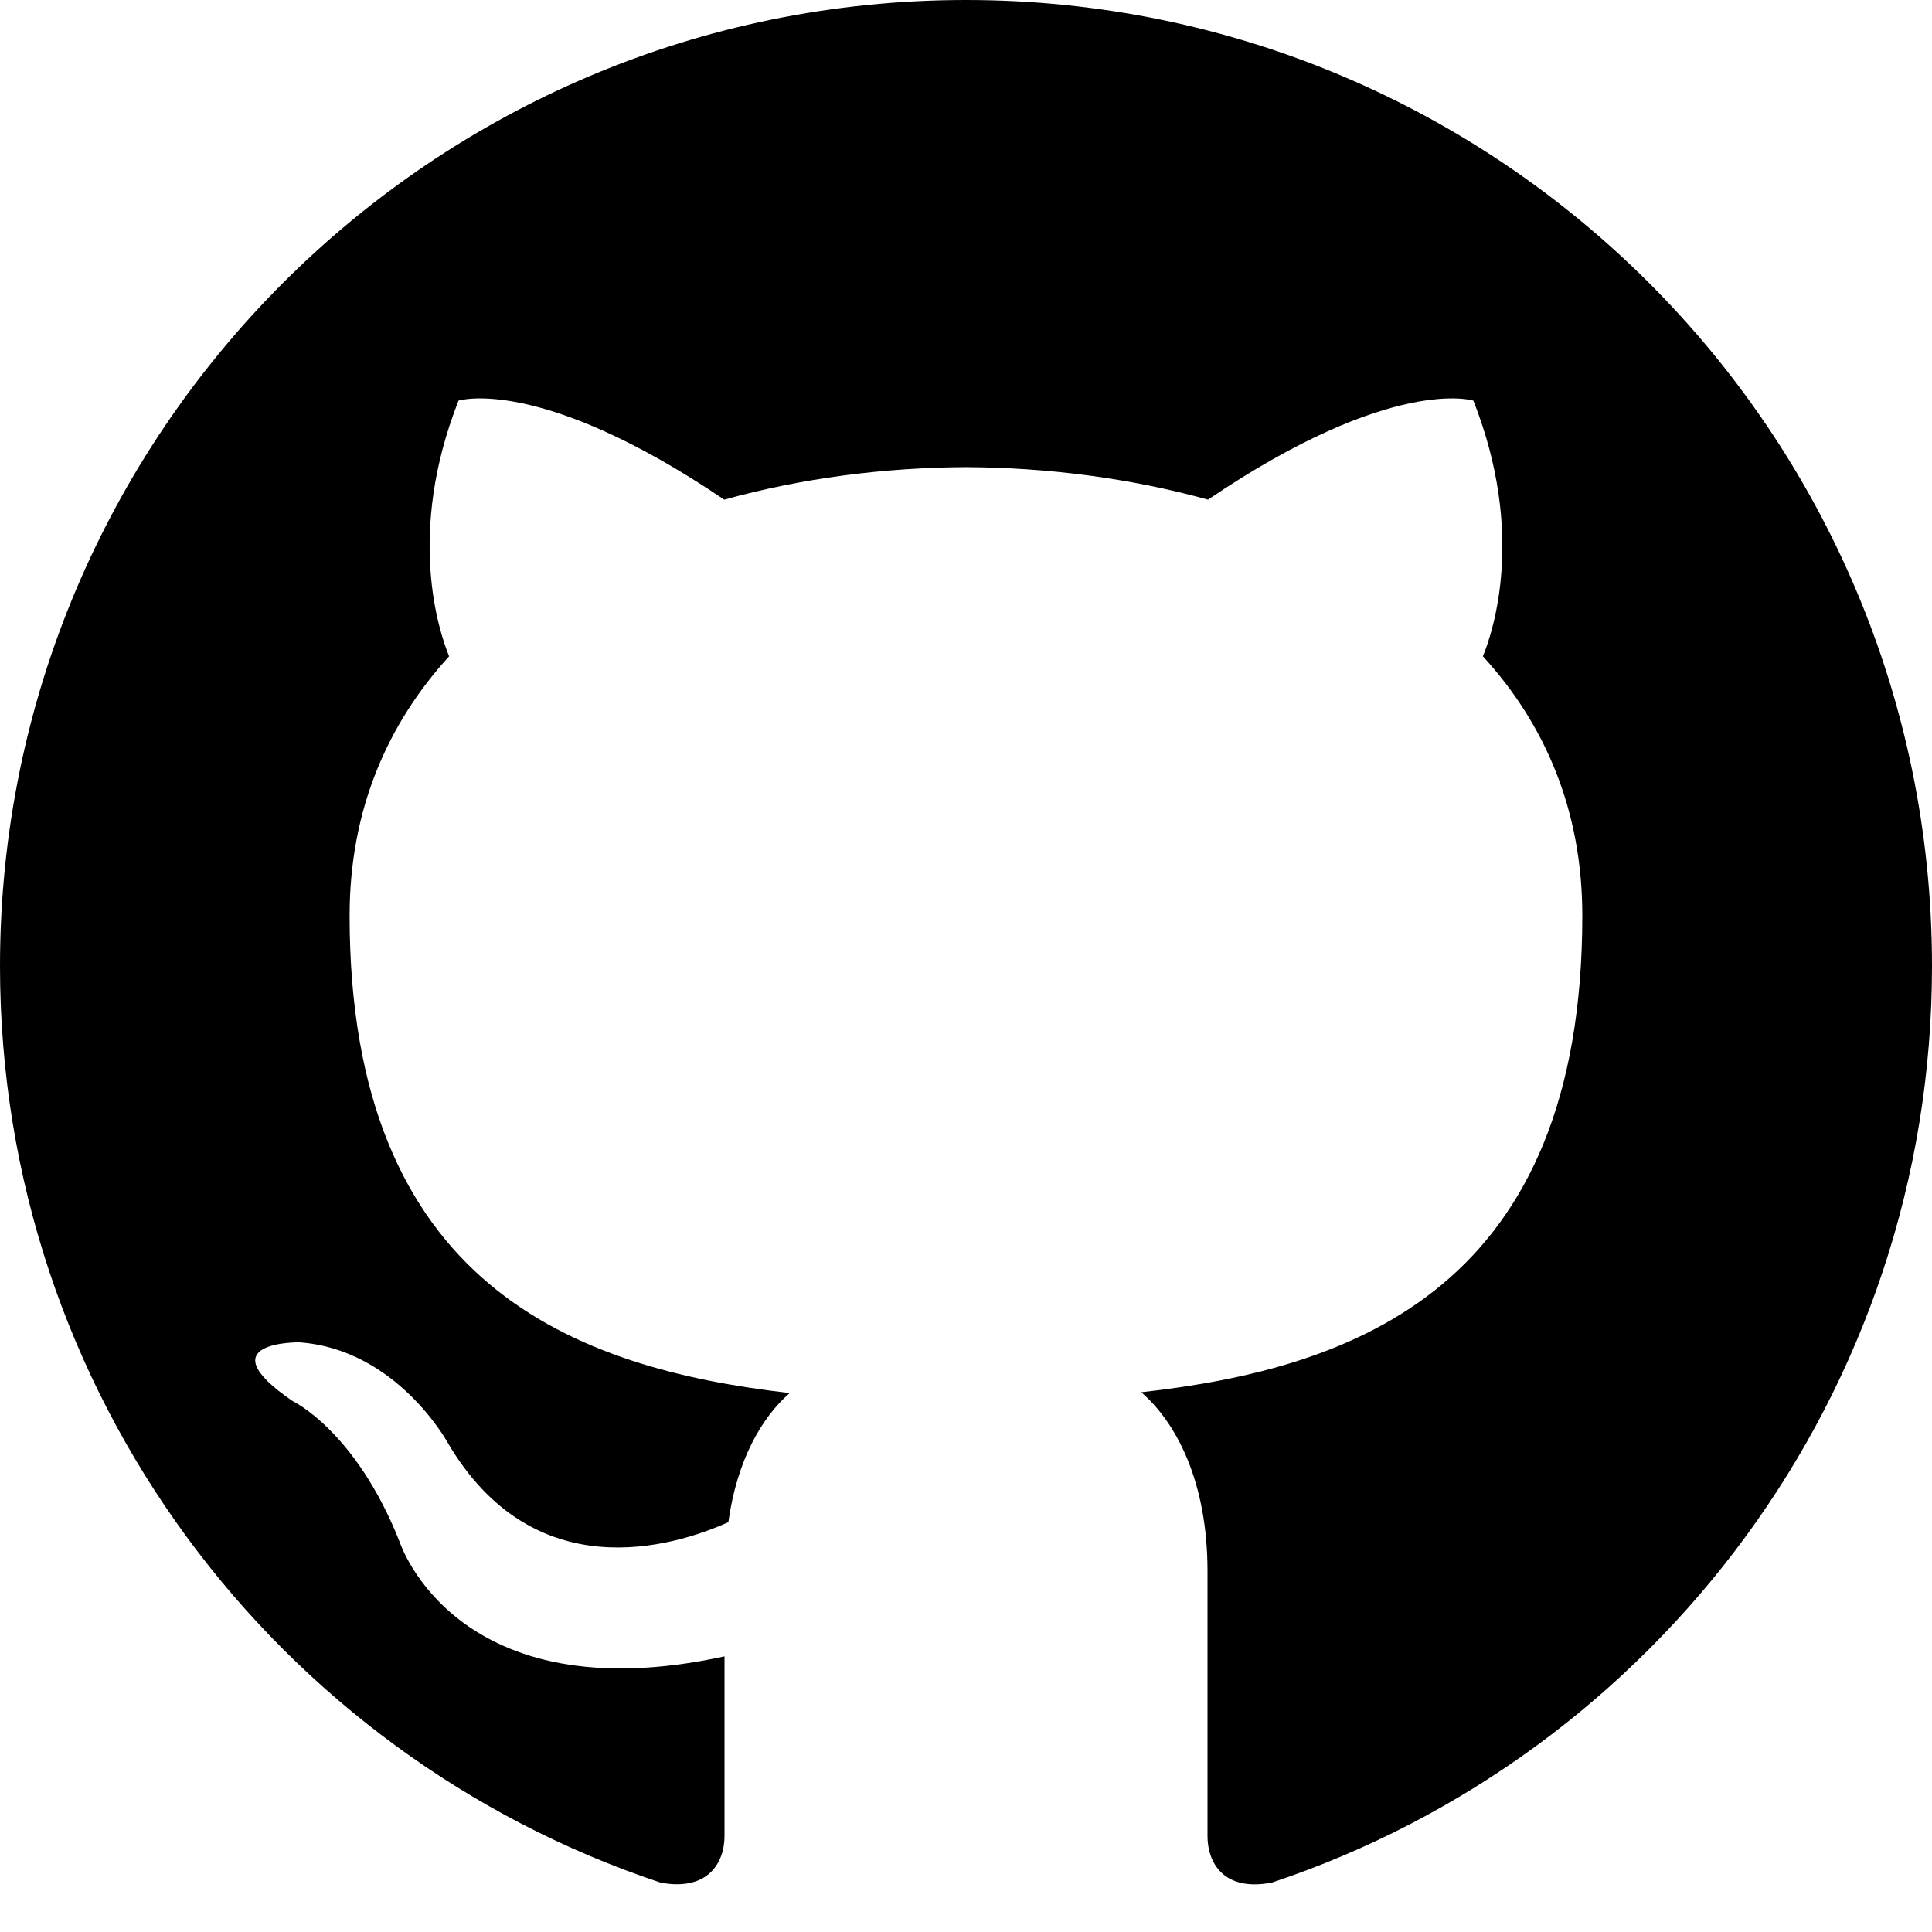
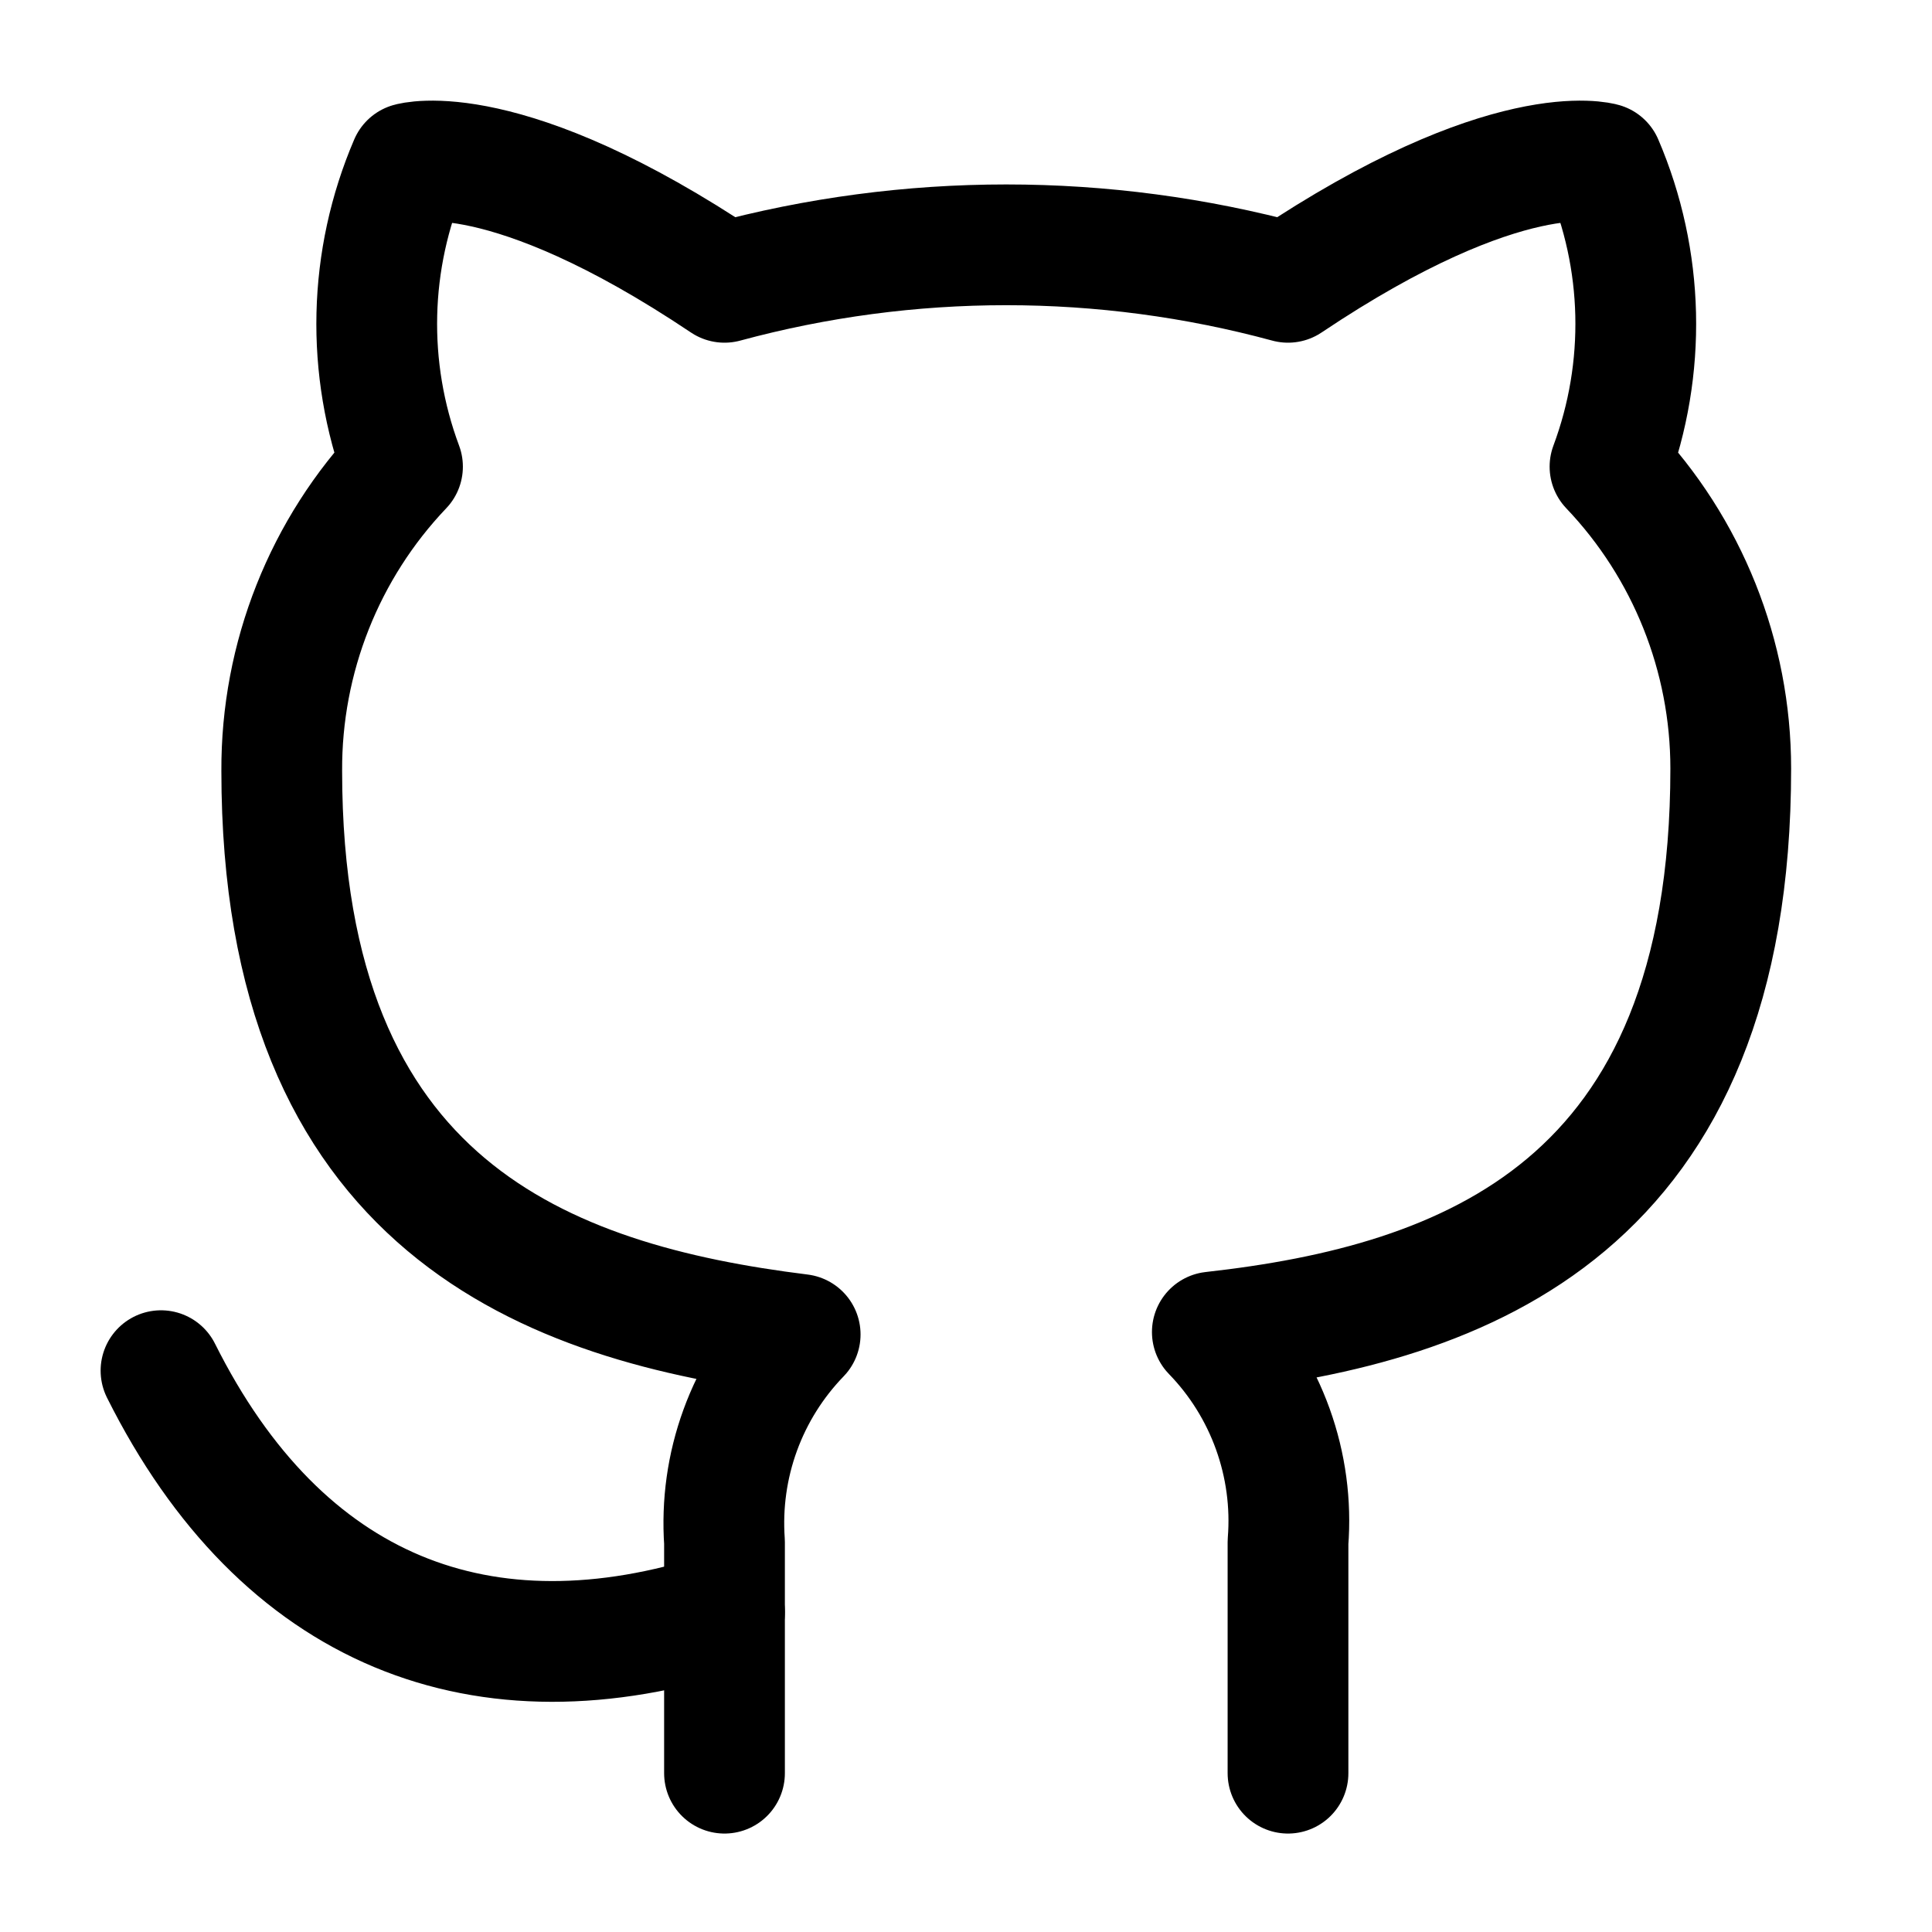
- <svg xmlns="http://www.w3.org/2000/svg" width="24" height="24" viewBox="0 0 24 24">
-   <path d="M12 0c-6.626 0-12 5.373-12 12 0 5.302 3.438 9.8 8.207 11.387.599.111.793-.261.793-.577v-2.234c-3.338.726-4.033-1.416-4.033-1.416-.546-1.387-1.333-1.756-1.333-1.756-1.089-.745.083-.729.083-.729 1.205.084 1.839 1.237 1.839 1.237 1.07 1.834 2.807 1.304 3.492.997.107-.775.418-1.305.762-1.604-2.665-.305-5.467-1.334-5.467-5.931 0-1.311.469-2.381 1.236-3.221-.124-.303-.535-1.524.117-3.176 0 0 1.008-.322 3.301 1.23.957-.266 1.983-.399 3.003-.404 1.02.005 2.047.138 3.006.404 2.291-1.552 3.297-1.23 3.297-1.23.653 1.653.242 2.874.118 3.176.77.84 1.235 1.911 1.235 3.221 0 4.609-2.807 5.624-5.479 5.921.43.372.823 1.102.823 2.222v3.293c0 .319.192.694.801.576 4.765-1.589 8.199-6.086 8.199-11.386 0-6.627-5.373-12-12-12z" />
+ <svg xmlns="http://www.w3.org/2000/svg" width="800px" height="800px" viewBox="0 0 24 24" fill="none">
+   <path d="M16 22.027V19.157C16.038 18.68 15.973 18.201 15.811 17.751C15.649 17.301 15.393 16.89 15.06 16.547C18.2 16.197 21.5 15.007 21.5 9.547C21.5 8.151 20.963 6.808 20 5.797C20.456 4.575 20.424 3.225 19.91 2.027C19.91 2.027 18.73 1.677 16 3.507C13.708 2.886 11.292 2.886 9 3.507C6.27 1.677 5.09 2.027 5.09 2.027C4.576 3.225 4.544 4.575 5 5.797C4.03 6.815 3.493 8.17 3.5 9.577C3.5 14.997 6.8 16.187 9.94 16.577C9.611 16.917 9.357 17.322 9.195 17.767C9.033 18.211 8.967 18.685 9 19.157V22.027" stroke="#000000" stroke-width="1.5" stroke-linecap="round" stroke-linejoin="round" />
+   <path d="M9 20.027C6 21 3.5 20.027 2 17.027" stroke="#000000" stroke-width="1.5" stroke-linecap="round" stroke-linejoin="round" />
</svg>
